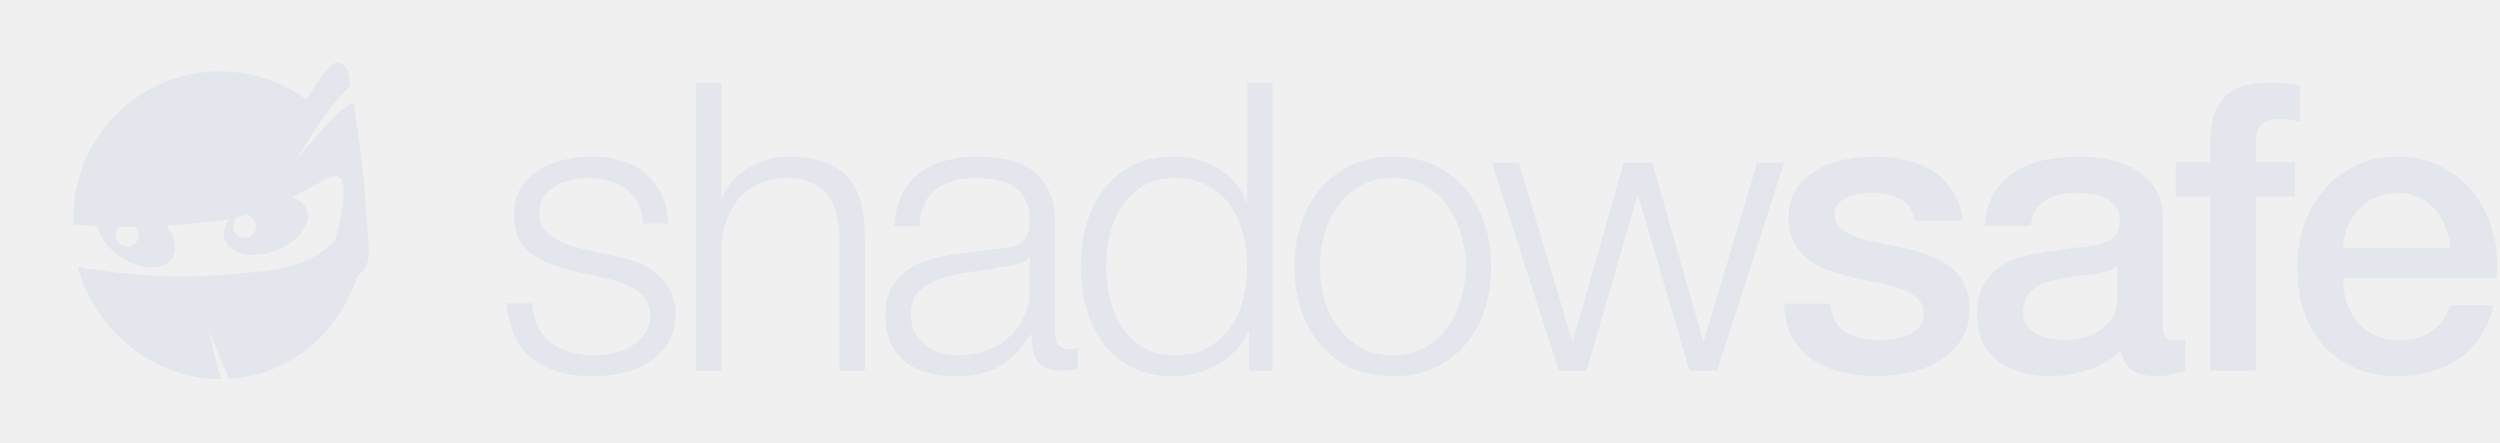
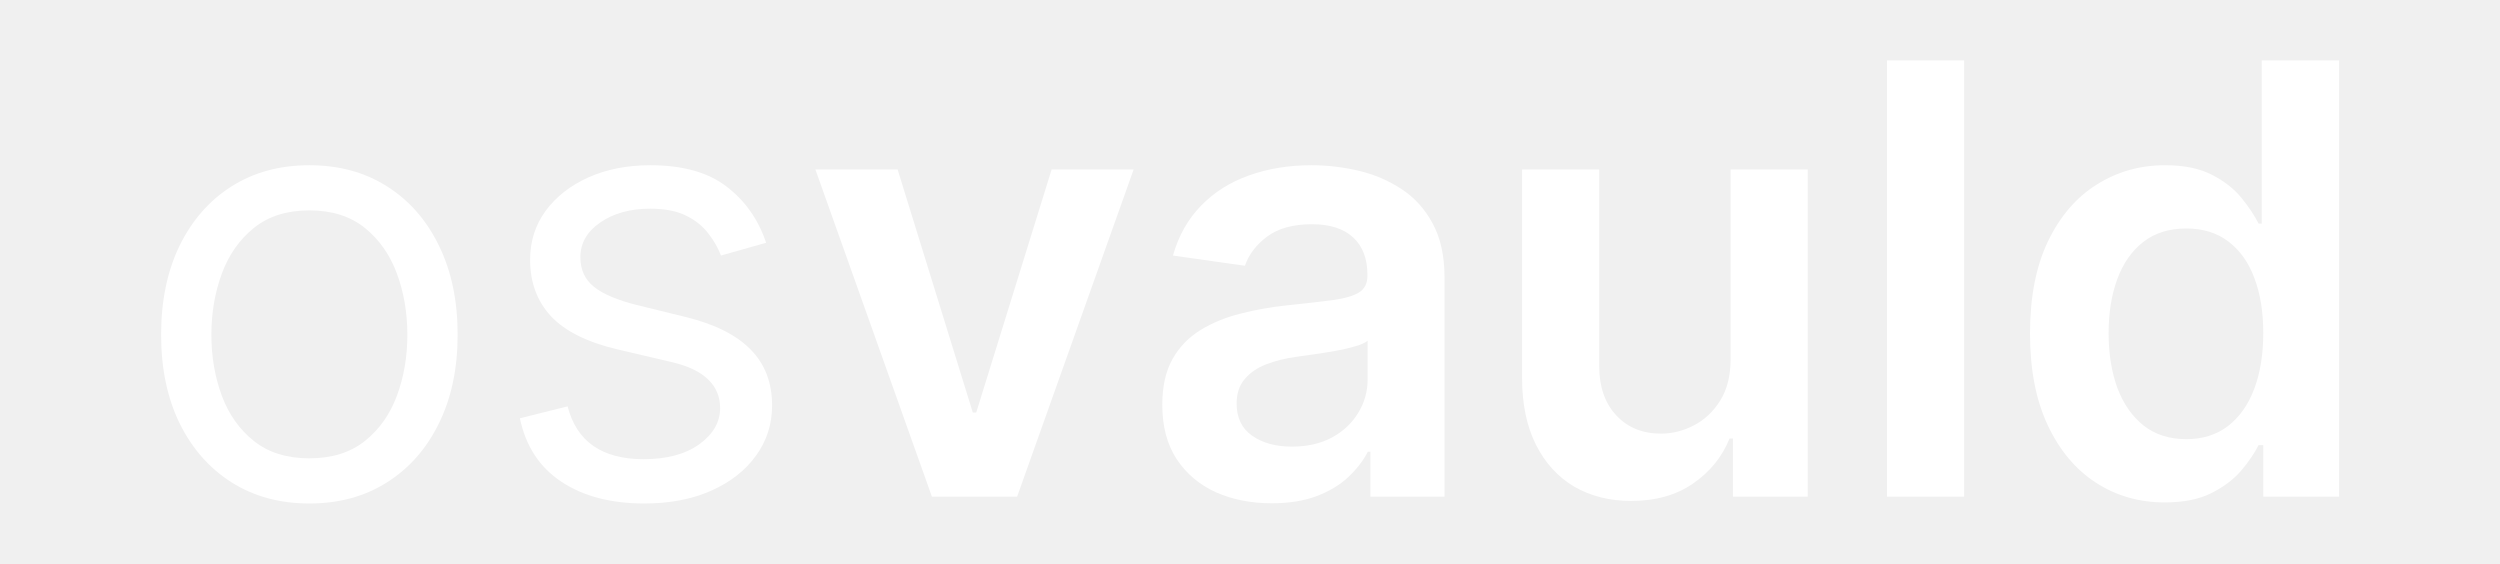
- <svg xmlns="http://www.w3.org/2000/svg" width="769" height="136" viewBox="0 0 769 136" fill="none">
-   <path d="M197.756 68.74C197.673 66.343 197.177 64.276 196.268 62.54C195.359 60.721 194.119 59.233 192.548 58.076C191.06 56.919 189.324 56.092 187.34 55.596C185.356 55.017 183.248 54.728 181.016 54.728C179.28 54.728 177.503 54.935 175.684 55.348C173.948 55.679 172.336 56.299 170.848 57.208C169.36 58.035 168.161 59.151 167.252 60.556C166.343 61.961 165.888 63.697 165.888 65.764C165.888 67.5 166.301 68.988 167.128 70.228C168.037 71.385 169.153 72.377 170.476 73.204C171.799 74.031 173.245 74.733 174.816 75.312C176.387 75.808 177.833 76.221 179.156 76.552L189.572 78.908C191.804 79.239 193.995 79.859 196.144 80.768C198.376 81.595 200.319 82.711 201.972 84.116C203.708 85.521 205.113 87.257 206.188 89.324C207.263 91.391 207.8 93.829 207.8 96.64C207.8 100.112 207.015 103.088 205.444 105.568C203.873 107.965 201.848 109.949 199.368 111.52C196.971 113.008 194.243 114.083 191.184 114.744C188.125 115.405 185.108 115.736 182.132 115.736C174.609 115.736 168.492 113.959 163.78 110.404C159.151 106.849 156.505 101.145 155.844 93.292H163.656C163.987 98.583 165.888 102.592 169.36 105.32C172.915 107.965 177.296 109.288 182.504 109.288C184.405 109.288 186.348 109.081 188.332 108.668C190.399 108.255 192.3 107.552 194.036 106.56C195.772 105.568 197.177 104.328 198.252 102.84C199.409 101.269 199.988 99.368 199.988 97.136C199.988 95.235 199.575 93.664 198.748 92.424C198.004 91.101 196.971 90.027 195.648 89.2C194.325 88.291 192.796 87.547 191.06 86.968C189.407 86.389 187.712 85.893 185.976 85.48L175.932 83.248C173.369 82.587 171.013 81.843 168.864 81.016C166.715 80.107 164.813 79.032 163.16 77.792C161.589 76.469 160.349 74.899 159.44 73.08C158.531 71.179 158.076 68.864 158.076 66.136C158.076 62.912 158.779 60.143 160.184 57.828C161.672 55.513 163.573 53.653 165.888 52.248C168.203 50.843 170.765 49.809 173.576 49.148C176.469 48.487 179.321 48.156 182.132 48.156C185.356 48.156 188.332 48.569 191.06 49.396C193.871 50.223 196.309 51.504 198.376 53.24C200.525 54.976 202.22 57.125 203.46 59.688C204.7 62.251 205.403 65.268 205.568 68.74H197.756ZM214.055 25.464H221.867V61.052H222.115C223.603 57.167 226.249 54.067 230.051 51.752C233.854 49.355 238.029 48.156 242.575 48.156C247.039 48.156 250.759 48.735 253.735 49.892C256.794 51.049 259.233 52.703 261.051 54.852C262.87 56.919 264.151 59.481 264.895 62.54C265.639 65.599 266.011 69.029 266.011 72.832V114H258.199V74.072C258.199 71.344 257.951 68.823 257.455 66.508C256.959 64.111 256.091 62.044 254.851 60.308C253.611 58.572 251.917 57.208 249.767 56.216C247.701 55.224 245.097 54.728 241.955 54.728C238.814 54.728 236.003 55.307 233.523 56.464C231.126 57.539 229.059 59.068 227.323 61.052C225.67 62.953 224.347 65.268 223.355 67.996C222.446 70.641 221.95 73.535 221.867 76.676V114H214.055V25.464ZM275.077 69.608C275.325 65.888 276.11 62.664 277.433 59.936C278.755 57.208 280.533 54.976 282.765 53.24C285.079 51.504 287.766 50.223 290.825 49.396C293.883 48.569 297.273 48.156 300.993 48.156C303.803 48.156 306.614 48.445 309.425 49.024C312.235 49.52 314.757 50.512 316.989 52C319.221 53.488 321.039 55.596 322.445 58.324C323.85 60.969 324.553 64.441 324.553 68.74V102.716C324.553 105.857 326.082 107.428 329.141 107.428C330.05 107.428 330.877 107.263 331.621 106.932V113.504C330.711 113.669 329.885 113.793 329.141 113.876C328.479 113.959 327.611 114 326.537 114C324.553 114 322.941 113.752 321.701 113.256C320.543 112.677 319.634 111.892 318.973 110.9C318.311 109.908 317.857 108.751 317.609 107.428C317.443 106.023 317.361 104.493 317.361 102.84H317.113C315.707 104.907 314.261 106.767 312.773 108.42C311.367 109.991 309.755 111.313 307.937 112.388C306.201 113.463 304.175 114.289 301.861 114.868C299.629 115.447 296.942 115.736 293.801 115.736C290.825 115.736 288.014 115.364 285.369 114.62C282.806 113.959 280.533 112.884 278.549 111.396C276.647 109.825 275.118 107.883 273.961 105.568C272.886 103.171 272.349 100.36 272.349 97.136C272.349 92.672 273.341 89.2 275.325 86.72C277.309 84.157 279.913 82.215 283.137 80.892C286.443 79.569 290.122 78.66 294.173 78.164C298.306 77.585 302.481 77.048 306.697 76.552C308.35 76.387 309.797 76.18 311.037 75.932C312.277 75.684 313.31 75.271 314.137 74.692C314.963 74.031 315.583 73.163 315.997 72.088C316.493 71.013 316.741 69.608 316.741 67.872C316.741 65.227 316.286 63.077 315.377 61.424C314.55 59.688 313.351 58.324 311.781 57.332C310.293 56.34 308.515 55.679 306.449 55.348C304.465 54.935 302.315 54.728 300.001 54.728C295.041 54.728 290.99 55.927 287.849 58.324C284.707 60.639 283.054 64.4 282.889 69.608H275.077ZM316.741 79.032H316.493C315.997 79.941 315.046 80.603 313.641 81.016C312.235 81.429 310.995 81.719 309.921 81.884C306.614 82.463 303.183 83 299.629 83.496C296.157 83.909 292.974 84.571 290.081 85.48C287.187 86.389 284.79 87.712 282.889 89.448C281.07 91.101 280.161 93.499 280.161 96.64C280.161 98.624 280.533 100.401 281.277 101.972C282.103 103.46 283.178 104.783 284.501 105.94C285.823 107.015 287.353 107.841 289.089 108.42C290.825 108.999 292.602 109.288 294.421 109.288C297.397 109.288 300.249 108.833 302.977 107.924C305.705 107.015 308.061 105.692 310.045 103.956C312.111 102.22 313.723 100.112 314.881 97.632C316.121 95.152 316.741 92.341 316.741 89.2V79.032ZM391.458 114H384.266V101.848H384.018C383.191 103.915 381.951 105.816 380.298 107.552C378.727 109.288 376.908 110.776 374.842 112.016C372.775 113.173 370.543 114.083 368.146 114.744C365.831 115.405 363.516 115.736 361.202 115.736C356.324 115.736 352.067 114.868 348.43 113.132C344.875 111.313 341.899 108.875 339.502 105.816C337.104 102.675 335.327 99.079 334.17 95.028C333.012 90.895 332.434 86.555 332.434 82.008C332.434 77.461 333.012 73.163 334.17 69.112C335.327 64.979 337.104 61.383 339.502 58.324C341.899 55.183 344.875 52.703 348.43 50.884C352.067 49.065 356.324 48.156 361.202 48.156C363.599 48.156 365.914 48.445 368.146 49.024C370.46 49.603 372.61 50.512 374.594 51.752C376.578 52.909 378.314 54.356 379.802 56.092C381.372 57.828 382.571 59.853 383.398 62.168H383.646V25.464H391.458V114ZM340.246 82.008C340.246 85.315 340.618 88.621 341.362 91.928C342.188 95.152 343.428 98.045 345.082 100.608C346.818 103.171 349.008 105.279 351.654 106.932C354.299 108.503 357.482 109.288 361.202 109.288C365.335 109.288 368.807 108.503 371.618 106.932C374.511 105.279 376.826 103.171 378.562 100.608C380.38 98.045 381.662 95.152 382.406 91.928C383.232 88.621 383.646 85.315 383.646 82.008C383.646 78.701 383.232 75.436 382.406 72.212C381.662 68.905 380.38 65.971 378.562 63.408C376.826 60.845 374.511 58.779 371.618 57.208C368.807 55.555 365.335 54.728 361.202 54.728C357.482 54.728 354.299 55.555 351.654 57.208C349.008 58.779 346.818 60.845 345.082 63.408C343.428 65.971 342.188 68.905 341.362 72.212C340.618 75.436 340.246 78.701 340.246 82.008ZM428.437 54.728C424.717 54.728 421.451 55.513 418.641 57.084C415.83 58.655 413.474 60.721 411.573 63.284C409.754 65.847 408.349 68.781 407.357 72.088C406.447 75.312 405.993 78.619 405.993 82.008C405.993 85.397 406.447 88.745 407.357 92.052C408.349 95.276 409.754 98.169 411.573 100.732C413.474 103.295 415.83 105.361 418.641 106.932C421.451 108.503 424.717 109.288 428.437 109.288C432.157 109.288 435.422 108.503 438.233 106.932C441.043 105.361 443.358 103.295 445.177 100.732C447.078 98.169 448.483 95.276 449.393 92.052C450.385 88.745 450.881 85.397 450.881 82.008C450.881 78.619 450.385 75.312 449.393 72.088C448.483 68.781 447.078 65.847 445.177 63.284C443.358 60.721 441.043 58.655 438.233 57.084C435.422 55.513 432.157 54.728 428.437 54.728ZM428.437 48.156C433.314 48.156 437.613 49.065 441.333 50.884C445.135 52.703 448.318 55.141 450.881 58.2C453.443 61.259 455.386 64.855 456.709 68.988C458.031 73.039 458.693 77.379 458.693 82.008C458.693 86.637 458.031 91.019 456.709 95.152C455.386 99.203 453.443 102.757 450.881 105.816C448.318 108.875 445.135 111.313 441.333 113.132C437.613 114.868 433.314 115.736 428.437 115.736C423.559 115.736 419.219 114.868 415.417 113.132C411.697 111.313 408.555 108.875 405.993 105.816C403.43 102.757 401.487 99.203 400.165 95.152C398.842 91.019 398.181 86.637 398.181 82.008C398.181 77.379 398.842 73.039 400.165 68.988C401.487 64.855 403.43 61.259 405.993 58.2C408.555 55.141 411.697 52.703 415.417 50.884C419.219 49.065 423.559 48.156 428.437 48.156ZM458.899 50.016H467.207L483.575 104.824H483.823L499.447 50.016H508.251L523.875 104.824H524.123L540.491 50.016H548.799L528.215 114H519.659L503.911 60.184H503.663L488.039 114H479.483L458.899 50.016ZM562.961 93.416C563.375 97.549 564.945 100.443 567.673 102.096C570.401 103.749 573.667 104.576 577.469 104.576C578.792 104.576 580.28 104.493 581.933 104.328C583.669 104.08 585.281 103.667 586.769 103.088C588.257 102.509 589.456 101.683 590.365 100.608C591.357 99.451 591.812 97.963 591.729 96.144C591.647 94.325 590.985 92.837 589.745 91.68C588.505 90.523 586.893 89.613 584.909 88.952C583.008 88.208 580.817 87.588 578.337 87.092C575.857 86.596 573.336 86.059 570.773 85.48C568.128 84.901 565.565 84.199 563.085 83.372C560.688 82.545 558.497 81.429 556.513 80.024C554.612 78.619 553.083 76.841 551.925 74.692C550.768 72.46 550.189 69.732 550.189 66.508C550.189 63.036 551.016 60.143 552.669 57.828C554.405 55.431 556.555 53.529 559.117 52.124C561.763 50.636 564.656 49.603 567.797 49.024C571.021 48.445 574.08 48.156 576.973 48.156C580.28 48.156 583.421 48.528 586.397 49.272C589.456 49.933 592.184 51.049 594.581 52.62C597.061 54.191 599.087 56.257 600.657 58.82C602.311 61.3 603.344 64.317 603.757 67.872H589.001C588.34 64.483 586.769 62.209 584.289 61.052C581.892 59.895 579.123 59.316 575.981 59.316C574.989 59.316 573.791 59.399 572.385 59.564C571.063 59.729 569.781 60.06 568.541 60.556C567.384 60.969 566.392 61.631 565.565 62.54C564.739 63.367 564.325 64.483 564.325 65.888C564.325 67.624 564.904 69.029 566.061 70.104C567.301 71.179 568.872 72.088 570.773 72.832C572.757 73.493 574.989 74.072 577.469 74.568C579.949 75.064 582.512 75.601 585.157 76.18C587.72 76.759 590.241 77.461 592.721 78.288C595.201 79.115 597.392 80.231 599.293 81.636C601.277 83.041 602.848 84.819 604.005 86.968C605.245 89.117 605.865 91.763 605.865 94.904C605.865 98.707 604.997 101.931 603.261 104.576C601.525 107.221 599.252 109.371 596.441 111.024C593.713 112.677 590.655 113.876 587.265 114.62C583.876 115.364 580.528 115.736 577.221 115.736C573.171 115.736 569.409 115.281 565.937 114.372C562.548 113.463 559.572 112.099 557.009 110.28C554.529 108.379 552.545 106.064 551.057 103.336C549.652 100.525 548.908 97.219 548.825 93.416H562.961ZM665.33 99.74C665.33 101.476 665.537 102.716 665.95 103.46C666.446 104.204 667.355 104.576 668.678 104.576C669.091 104.576 669.587 104.576 670.166 104.576C670.745 104.576 671.406 104.493 672.15 104.328V114.124C671.654 114.289 670.993 114.455 670.166 114.62C669.422 114.868 668.637 115.075 667.81 115.24C666.983 115.405 666.157 115.529 665.33 115.612C664.503 115.695 663.801 115.736 663.222 115.736C660.329 115.736 657.931 115.157 656.03 114C654.129 112.843 652.889 110.817 652.31 107.924C649.499 110.652 646.027 112.636 641.894 113.876C637.843 115.116 633.917 115.736 630.114 115.736C627.221 115.736 624.451 115.323 621.806 114.496C619.161 113.752 616.805 112.636 614.738 111.148C612.754 109.577 611.142 107.635 609.902 105.32C608.745 102.923 608.166 100.153 608.166 97.012C608.166 93.044 608.869 89.82 610.274 87.34C611.762 84.86 613.663 82.917 615.978 81.512C618.375 80.107 621.021 79.115 623.914 78.536C626.89 77.875 629.866 77.379 632.842 77.048C635.405 76.552 637.843 76.221 640.158 76.056C642.473 75.808 644.498 75.436 646.234 74.94C648.053 74.444 649.458 73.7 650.45 72.708C651.525 71.633 652.062 70.063 652.062 67.996C652.062 66.177 651.607 64.689 650.698 63.532C649.871 62.375 648.797 61.507 647.474 60.928C646.234 60.267 644.829 59.853 643.258 59.688C641.687 59.44 640.199 59.316 638.794 59.316C634.826 59.316 631.561 60.143 628.998 61.796C626.435 63.449 624.989 66.012 624.658 69.484H610.522C610.77 65.351 611.762 61.92 613.498 59.192C615.234 56.464 617.425 54.273 620.07 52.62C622.798 50.967 625.857 49.809 629.246 49.148C632.635 48.487 636.107 48.156 639.662 48.156C642.803 48.156 645.903 48.487 648.962 49.148C652.021 49.809 654.749 50.884 657.146 52.372C659.626 53.86 661.61 55.803 663.098 58.2C664.586 60.515 665.33 63.367 665.33 66.756V99.74ZM651.194 81.884C649.045 83.289 646.399 84.157 643.258 84.488C640.117 84.736 636.975 85.149 633.834 85.728C632.346 85.976 630.899 86.348 629.494 86.844C628.089 87.257 626.849 87.877 625.774 88.704C624.699 89.448 623.831 90.481 623.17 91.804C622.591 93.044 622.302 94.573 622.302 96.392C622.302 97.963 622.757 99.285 623.666 100.36C624.575 101.435 625.65 102.303 626.89 102.964C628.213 103.543 629.618 103.956 631.106 104.204C632.677 104.452 634.082 104.576 635.322 104.576C636.893 104.576 638.587 104.369 640.406 103.956C642.225 103.543 643.919 102.84 645.49 101.848C647.143 100.856 648.507 99.616 649.582 98.128C650.657 96.557 651.194 94.656 651.194 92.424V81.884ZM669.256 49.892H679.796V44.56C679.796 40.509 680.292 37.244 681.284 34.764C682.276 32.201 683.599 30.259 685.252 28.936C686.906 27.531 688.766 26.621 690.832 26.208C692.982 25.712 695.214 25.464 697.528 25.464C702.075 25.464 705.382 25.753 707.448 26.332V37.368C706.539 37.12 705.547 36.955 704.472 36.872C703.48 36.707 702.282 36.624 700.876 36.624C698.975 36.624 697.322 37.079 695.916 37.988C694.594 38.897 693.932 40.675 693.932 43.32V49.892H705.96V60.432H693.932V114H679.796V60.432H669.256V49.892ZM753.754 76.304C753.588 74.072 753.092 71.923 752.266 69.856C751.522 67.789 750.447 66.012 749.042 64.524C747.719 62.953 746.066 61.713 744.082 60.804C742.18 59.812 740.031 59.316 737.634 59.316C735.154 59.316 732.88 59.771 730.814 60.68C728.83 61.507 727.094 62.705 725.606 64.276C724.2 65.764 723.043 67.541 722.134 69.608C721.307 71.675 720.852 73.907 720.77 76.304H753.754ZM720.77 85.604C720.77 88.084 721.1 90.481 721.762 92.796C722.506 95.111 723.58 97.136 724.986 98.872C726.391 100.608 728.168 102.013 730.318 103.088C732.467 104.08 735.03 104.576 738.006 104.576C742.139 104.576 745.446 103.708 747.926 101.972C750.488 100.153 752.39 97.467 753.63 93.912H767.022C766.278 97.384 764.996 100.484 763.178 103.212C761.359 105.94 759.168 108.255 756.606 110.156C754.043 111.975 751.15 113.339 747.926 114.248C744.784 115.24 741.478 115.736 738.006 115.736C732.963 115.736 728.499 114.909 724.614 113.256C720.728 111.603 717.422 109.288 714.694 106.312C712.048 103.336 710.023 99.781 708.618 95.648C707.295 91.515 706.634 86.968 706.634 82.008C706.634 77.461 707.336 73.163 708.742 69.112C710.23 64.979 712.296 61.383 714.942 58.324C717.67 55.183 720.935 52.703 724.738 50.884C728.54 49.065 732.839 48.156 737.634 48.156C742.676 48.156 747.182 49.231 751.15 51.38C755.2 53.447 758.548 56.216 761.194 59.688C763.839 63.16 765.74 67.169 766.898 71.716C768.138 76.18 768.468 80.809 767.89 85.604H720.77Z" fill="#E4E6ED" />
-   <path fill-rule="evenodd" clip-rule="evenodd" d="M101.462 20.469C103.63 18.035 106.672 19.548 107.234 22.759C107.419 23.815 107.621 24.986 107.834 26.247C100.77 33.375 97.305 39.078 91.546 48.558L91.546 48.559L91.546 48.559L91.119 49.261C100.003 38.544 105.057 32.872 108.73 31.672C110.031 39.764 111.464 49.703 112.079 57.556C112.5 62.941 112.977 69.602 113.41 75.846C113.735 80.533 112.465 83.363 110.038 84.58C108.801 88.565 107.055 92.38 104.82 95.917C98.506 105.911 88.77 112.921 77.594 115.522C75.272 116.062 72.923 116.404 70.57 116.55C68.795 113.011 66.782 107.9 64.179 101L64.346 101.761C65.642 107.662 66.641 112.212 68.035 116.632C59.91 116.655 51.824 114.365 44.662 109.914C34.683 103.712 27.249 93.778 23.875 82.134C45.928 85.654 58.224 85.838 80.06 83.525C91.805 82.282 98.39 78.789 103.038 74.051C105.844 64.611 106.865 54.703 103.783 54.248C103.232 54.166 102.401 54.268 101.381 54.484C97.003 56.974 93.265 58.968 89.811 60.624C91.995 61.344 93.632 62.67 94.323 64.518C95.959 68.893 91.669 74.539 84.742 77.129C77.815 79.719 70.873 78.272 69.237 73.897C68.485 71.883 68.987 69.6 70.424 67.47C63.095 68.417 57.011 69.056 51.224 69.412C53.892 72.958 54.673 76.882 52.858 79.547C50.227 83.406 43.14 83.158 37.029 78.993C33.154 76.351 30.602 72.769 29.924 69.517C27.604 69.414 25.174 69.279 22.59 69.112C22.067 57.652 25.93 46.423 33.395 37.71C40.858 28.997 51.362 23.456 62.767 22.215C73.959 20.996 85.193 24.008 94.269 30.643C96.699 26.642 99.194 23.014 101.462 20.469ZM36.775 69.73C36.438 70.041 36.156 70.425 35.955 70.87C35.154 72.644 35.943 74.731 37.717 75.531C39.491 76.332 41.578 75.543 42.379 73.769C43.014 72.36 42.647 70.753 41.58 69.751C40.003 69.764 38.408 69.757 36.775 69.73ZM73.025 66.878C71.864 67.806 71.377 69.41 71.931 70.876C72.62 72.697 74.653 73.615 76.474 72.926C78.294 72.238 79.212 70.204 78.524 68.384C78.043 67.112 76.905 66.28 75.641 66.13C74.786 66.386 73.916 66.634 73.025 66.878Z" fill="#E4E6ED" />
+ <svg xmlns="http://www.w3.org/2000/svg" width="532" height="120" viewBox="0 0 532 120" fill="none">
+   <path d="M65.835 107.143C59.549 107.143 54.034 105.647 49.289 102.655C44.575 99.664 40.888 95.478 38.229 90.099C35.6 84.72 34.285 78.434 34.285 71.242C34.285 63.989 35.6 57.658 38.229 52.249C40.888 46.84 44.575 42.639 49.289 39.647C54.034 36.656 59.549 35.16 65.835 35.16C72.12 35.16 77.62 36.656 82.335 39.647C87.079 42.639 90.766 46.84 93.395 52.249C96.054 57.658 97.384 63.989 97.384 71.242C97.384 78.434 96.054 84.72 93.395 90.099C90.766 95.478 87.079 99.664 82.335 102.655C77.62 105.647 72.12 107.143 65.835 107.143ZM65.835 97.533C70.609 97.533 74.538 96.309 77.62 93.862C80.703 91.414 82.984 88.195 84.465 84.206C85.946 80.217 86.686 75.896 86.686 71.242C86.686 66.588 85.946 62.252 84.465 58.232C82.984 54.213 80.703 50.965 77.62 48.486C74.538 46.008 70.609 44.77 65.835 44.77C61.06 44.77 57.131 46.008 54.049 48.486C50.967 50.965 48.685 54.213 47.204 58.232C45.723 62.252 44.983 66.588 44.983 71.242C44.983 75.896 45.723 80.217 47.204 84.206C48.685 88.195 50.967 91.414 54.049 93.862C57.131 96.309 61.06 97.533 65.835 97.533Z" fill="white" />
+   <path d="M163.033 51.66L153.423 54.379C152.818 52.778 151.927 51.221 150.748 49.71C149.6 48.169 148.029 46.9 146.034 45.903C144.04 44.906 141.486 44.407 138.373 44.407C134.112 44.407 130.562 45.389 127.721 47.353C124.91 49.287 123.505 51.75 123.505 54.742C123.505 57.401 124.472 59.502 126.406 61.043C128.34 62.584 131.362 63.868 135.472 64.896L145.807 67.434C152.033 68.945 156.671 71.257 159.724 74.37C162.776 77.452 164.302 81.426 164.302 86.291C164.302 90.281 163.154 93.846 160.857 96.989C158.59 100.132 155.417 102.61 151.338 104.423C147.258 106.237 142.514 107.143 137.104 107.143C130.003 107.143 124.125 105.602 119.471 102.52C114.817 99.437 111.871 94.934 110.632 89.011L120.785 86.473C121.753 90.22 123.581 93.031 126.27 94.904C128.99 96.778 132.541 97.715 136.923 97.715C141.909 97.715 145.868 96.657 148.799 94.541C151.761 92.396 153.242 89.827 153.242 86.835C153.242 84.418 152.395 82.393 150.703 80.761C149.011 79.099 146.412 77.86 142.906 77.044L131.302 74.325C124.926 72.814 120.242 70.471 117.25 67.298C114.288 64.095 112.807 60.091 112.807 55.286C112.807 51.357 113.91 47.882 116.117 44.86C118.353 41.838 121.39 39.466 125.228 37.743C129.096 36.021 133.478 35.16 138.373 35.16C145.264 35.16 150.673 36.671 154.601 39.693C158.56 42.715 161.371 46.704 163.033 51.66Z" fill="white" />
+   <path d="M241.238 36.066L216.442 105.693H198.311L173.515 36.066H191.012L207.014 87.787H207.739L223.786 36.066H241.238Z" fill="white" />
+   <path d="M270.634 107.098C266.222 107.098 262.248 106.312 258.712 104.741C255.207 103.139 252.427 100.782 250.372 97.669C248.347 94.557 247.335 90.719 247.335 86.156C247.335 82.227 248.06 78.978 249.51 76.41C250.961 73.841 252.94 71.786 255.449 70.245C257.957 68.704 260.782 67.54 263.925 66.754C267.098 65.939 270.377 65.349 273.762 64.987C277.841 64.564 281.151 64.186 283.689 63.853C286.227 63.491 288.071 62.947 289.219 62.221C290.398 61.466 290.987 60.303 290.987 58.731V58.459C290.987 55.044 289.975 52.4 287.95 50.526C285.925 48.653 283.009 47.716 279.201 47.716C275.182 47.716 271.994 48.592 269.637 50.345C267.31 52.098 265.738 54.168 264.922 56.555L249.601 54.379C250.81 50.149 252.804 46.613 255.585 43.772C258.365 40.901 261.765 38.756 265.784 37.335C269.803 35.885 274.245 35.16 279.111 35.16C282.465 35.16 285.804 35.553 289.129 36.338C292.453 37.124 295.49 38.423 298.24 40.236C300.99 42.02 303.196 44.452 304.858 47.535C306.55 50.617 307.396 54.47 307.396 59.094V105.693H291.622V96.128H291.078C290.08 98.062 288.675 99.875 286.862 101.568C285.079 103.23 282.828 104.574 280.108 105.602C277.418 106.599 274.26 107.098 270.634 107.098ZM274.895 95.04C278.189 95.04 281.045 94.39 283.462 93.091C285.88 91.761 287.738 90.008 289.038 87.833C290.368 85.657 291.032 83.285 291.032 80.716V72.511C290.519 72.934 289.642 73.327 288.403 73.69C287.194 74.052 285.835 74.37 284.324 74.642C282.813 74.914 281.317 75.156 279.836 75.367C278.355 75.579 277.071 75.76 275.983 75.911C273.535 76.243 271.344 76.787 269.41 77.543C267.476 78.298 265.95 79.356 264.832 80.716C263.714 82.046 263.155 83.768 263.155 85.883C263.155 88.906 264.258 91.187 266.464 92.728C268.67 94.269 271.48 95.04 274.895 95.04Z" fill="white" />
+   <path d="M368.274 76.41V36.066H384.683V105.693H368.773V93.318H368.047C366.476 97.216 363.892 100.404 360.296 102.882C356.73 105.36 352.333 106.599 347.105 106.599C342.542 106.599 338.508 105.587 335.002 103.562C331.527 101.507 328.807 98.531 326.843 94.632C324.879 90.704 323.896 85.959 323.896 80.399V36.066H340.306V77.86C340.306 82.272 341.515 85.778 343.932 88.377C346.35 90.975 349.523 92.275 353.451 92.275C355.869 92.275 358.211 91.686 360.477 90.507C362.744 89.329 364.602 87.576 366.053 85.249C367.534 82.892 368.274 79.945 368.274 76.41Z" fill="white" />
+   <path d="M417.967 12.857V105.693H401.557V12.857H417.967Z" fill="white" />
+   <path d="M460.679 106.916C455.209 106.916 450.313 105.511 445.992 102.701C441.67 99.89 438.256 95.811 435.747 90.462C433.239 85.113 431.985 78.616 431.985 70.97C431.985 63.234 433.254 56.706 435.793 51.388C438.361 46.039 441.822 42.004 446.173 39.285C450.525 36.535 455.375 35.16 460.724 35.16C464.804 35.16 468.158 35.855 470.787 37.245C473.416 38.605 475.501 40.252 477.043 42.186C478.584 44.09 479.778 45.888 480.624 47.58H481.304V12.857H497.758V105.693H481.621V94.723H480.624C479.778 96.415 478.554 98.213 476.952 100.117C475.35 101.991 473.235 103.592 470.606 104.922C467.977 106.252 464.668 106.916 460.679 106.916ZM465.257 93.454C468.732 93.454 471.694 92.517 474.142 90.643C476.589 88.739 478.448 86.095 479.717 82.71C480.986 79.326 481.621 75.382 481.621 70.879C481.621 66.377 480.986 62.463 479.717 59.139C478.478 55.815 476.635 53.231 474.187 51.388C471.769 49.544 468.793 48.623 465.257 48.623C461.6 48.623 458.548 49.575 456.1 51.478C453.653 53.382 451.809 56.011 450.57 59.366C449.331 62.72 448.712 66.558 448.712 70.879C448.712 75.231 449.331 79.114 450.57 82.529C451.839 85.914 453.698 88.588 456.146 90.552C458.624 92.487 461.661 93.454 465.257 93.454Z" fill="white" />
</svg>
